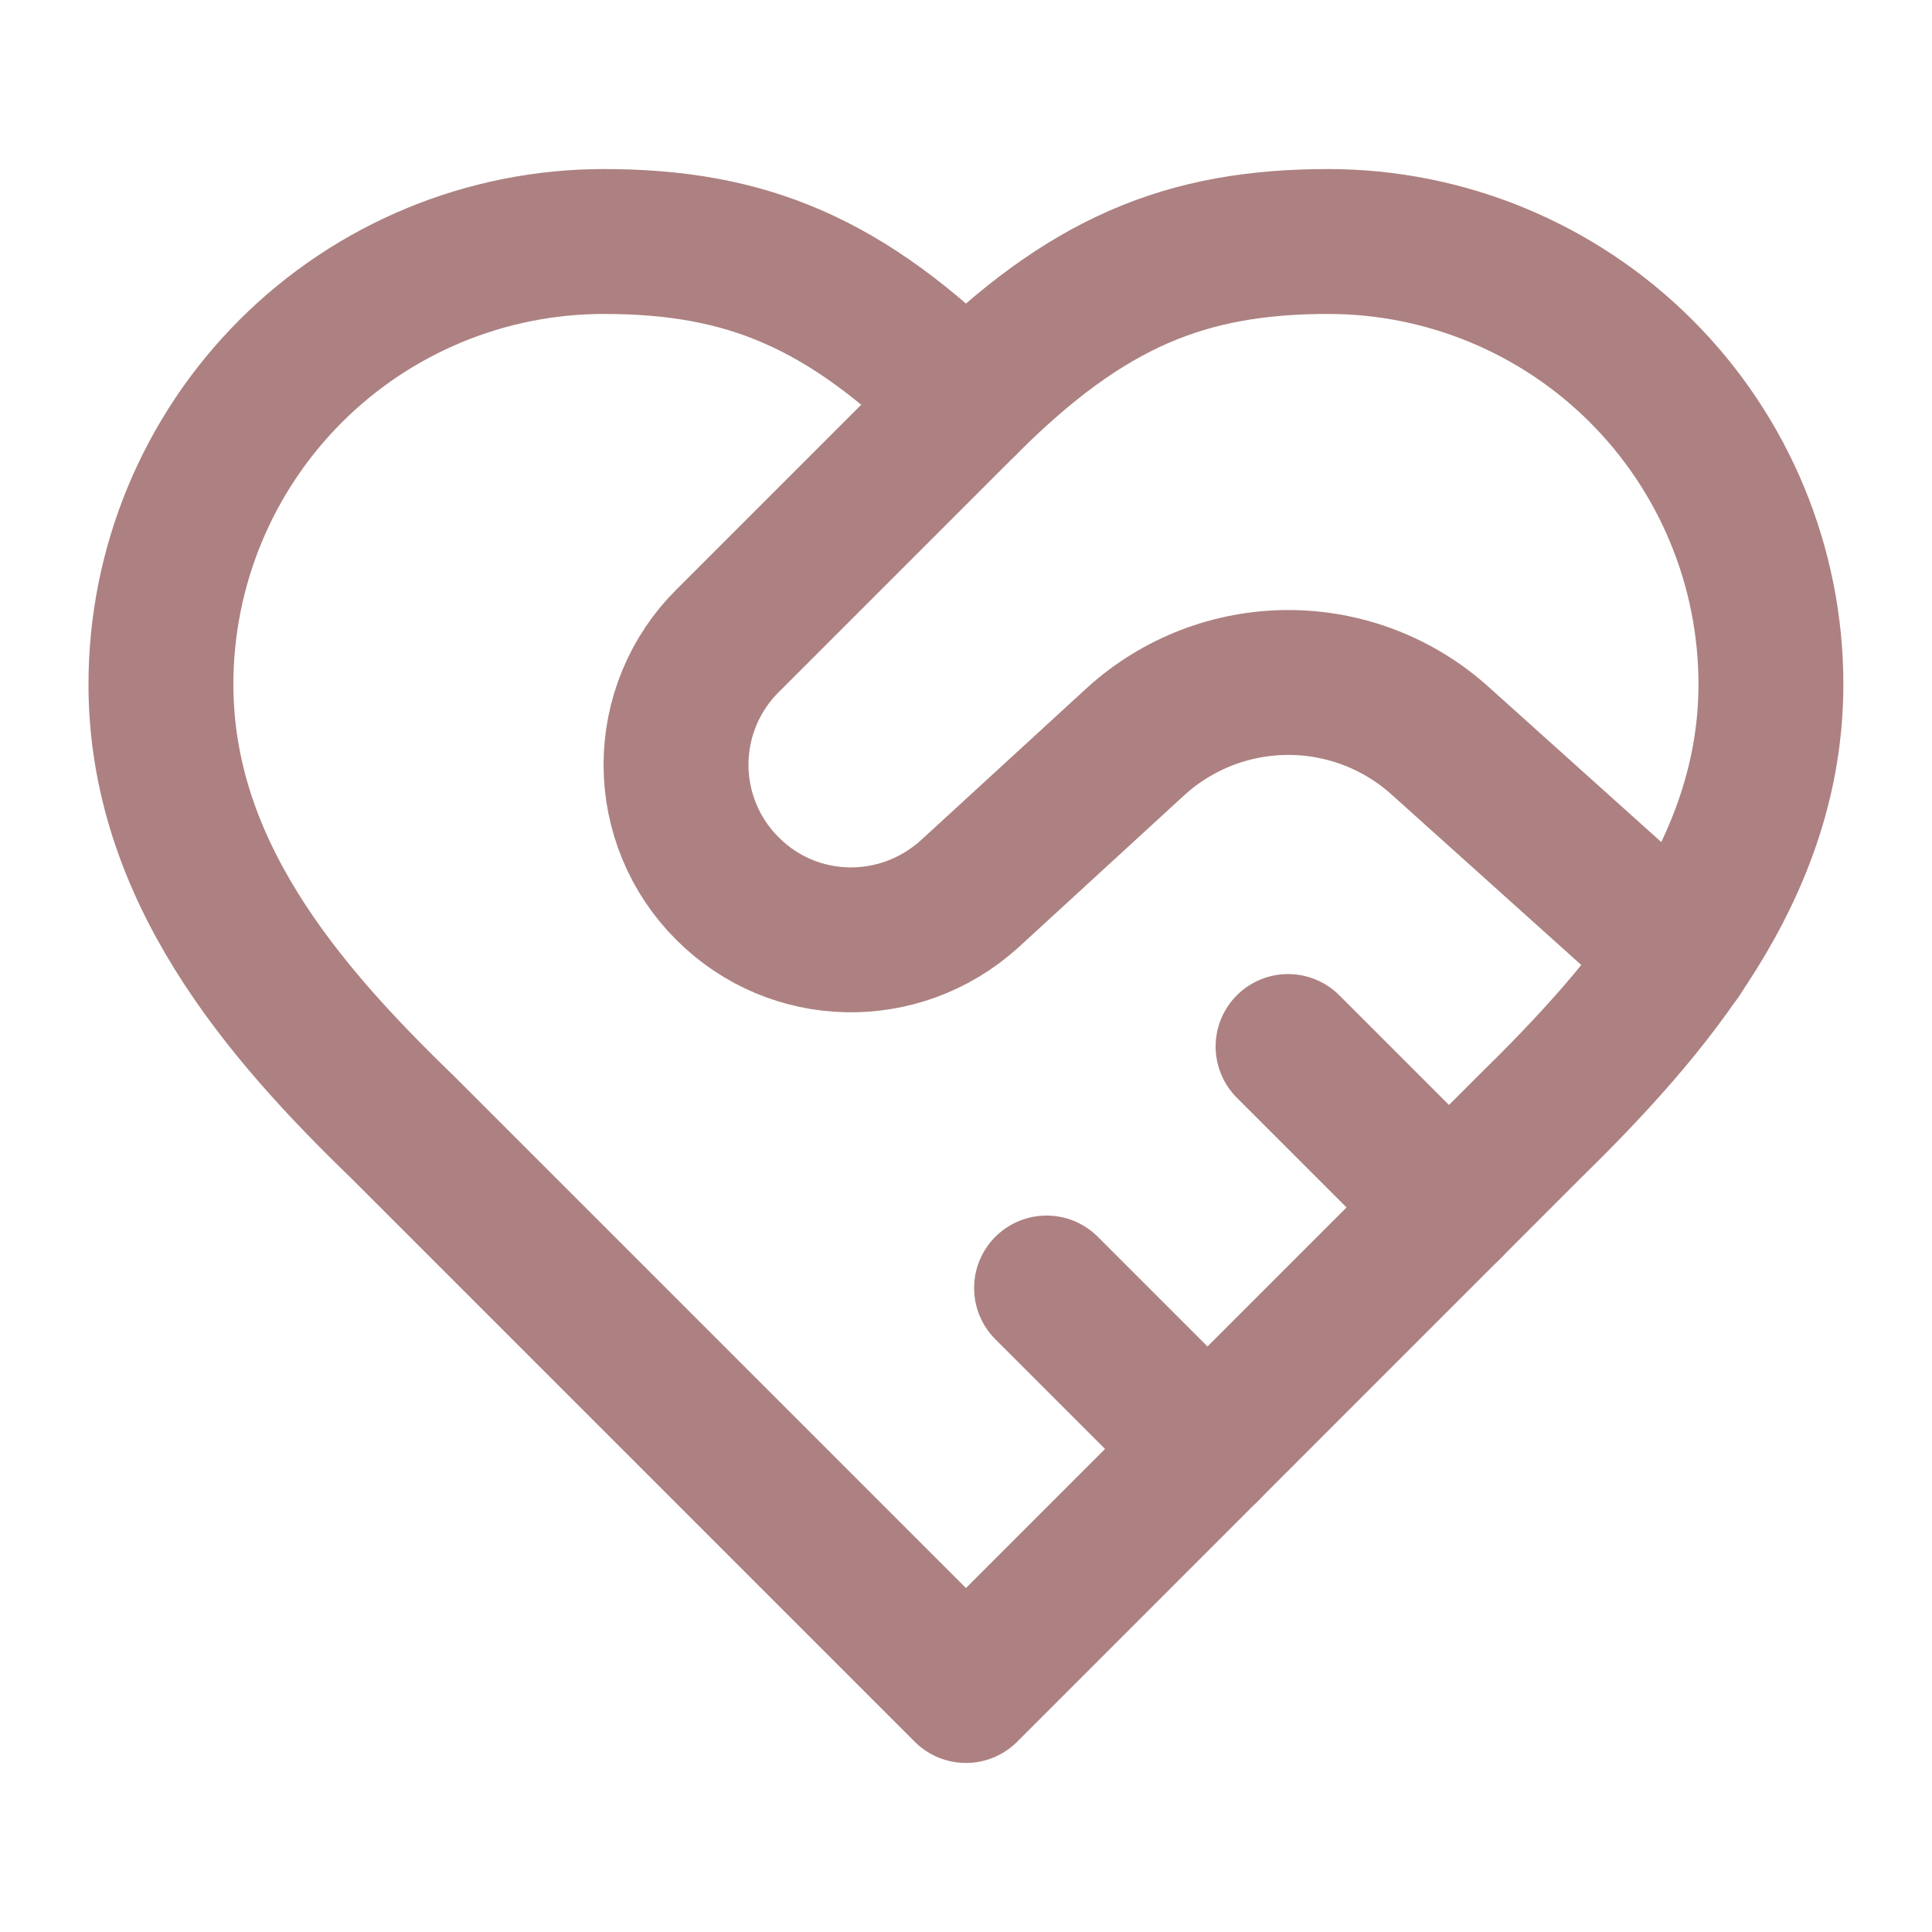
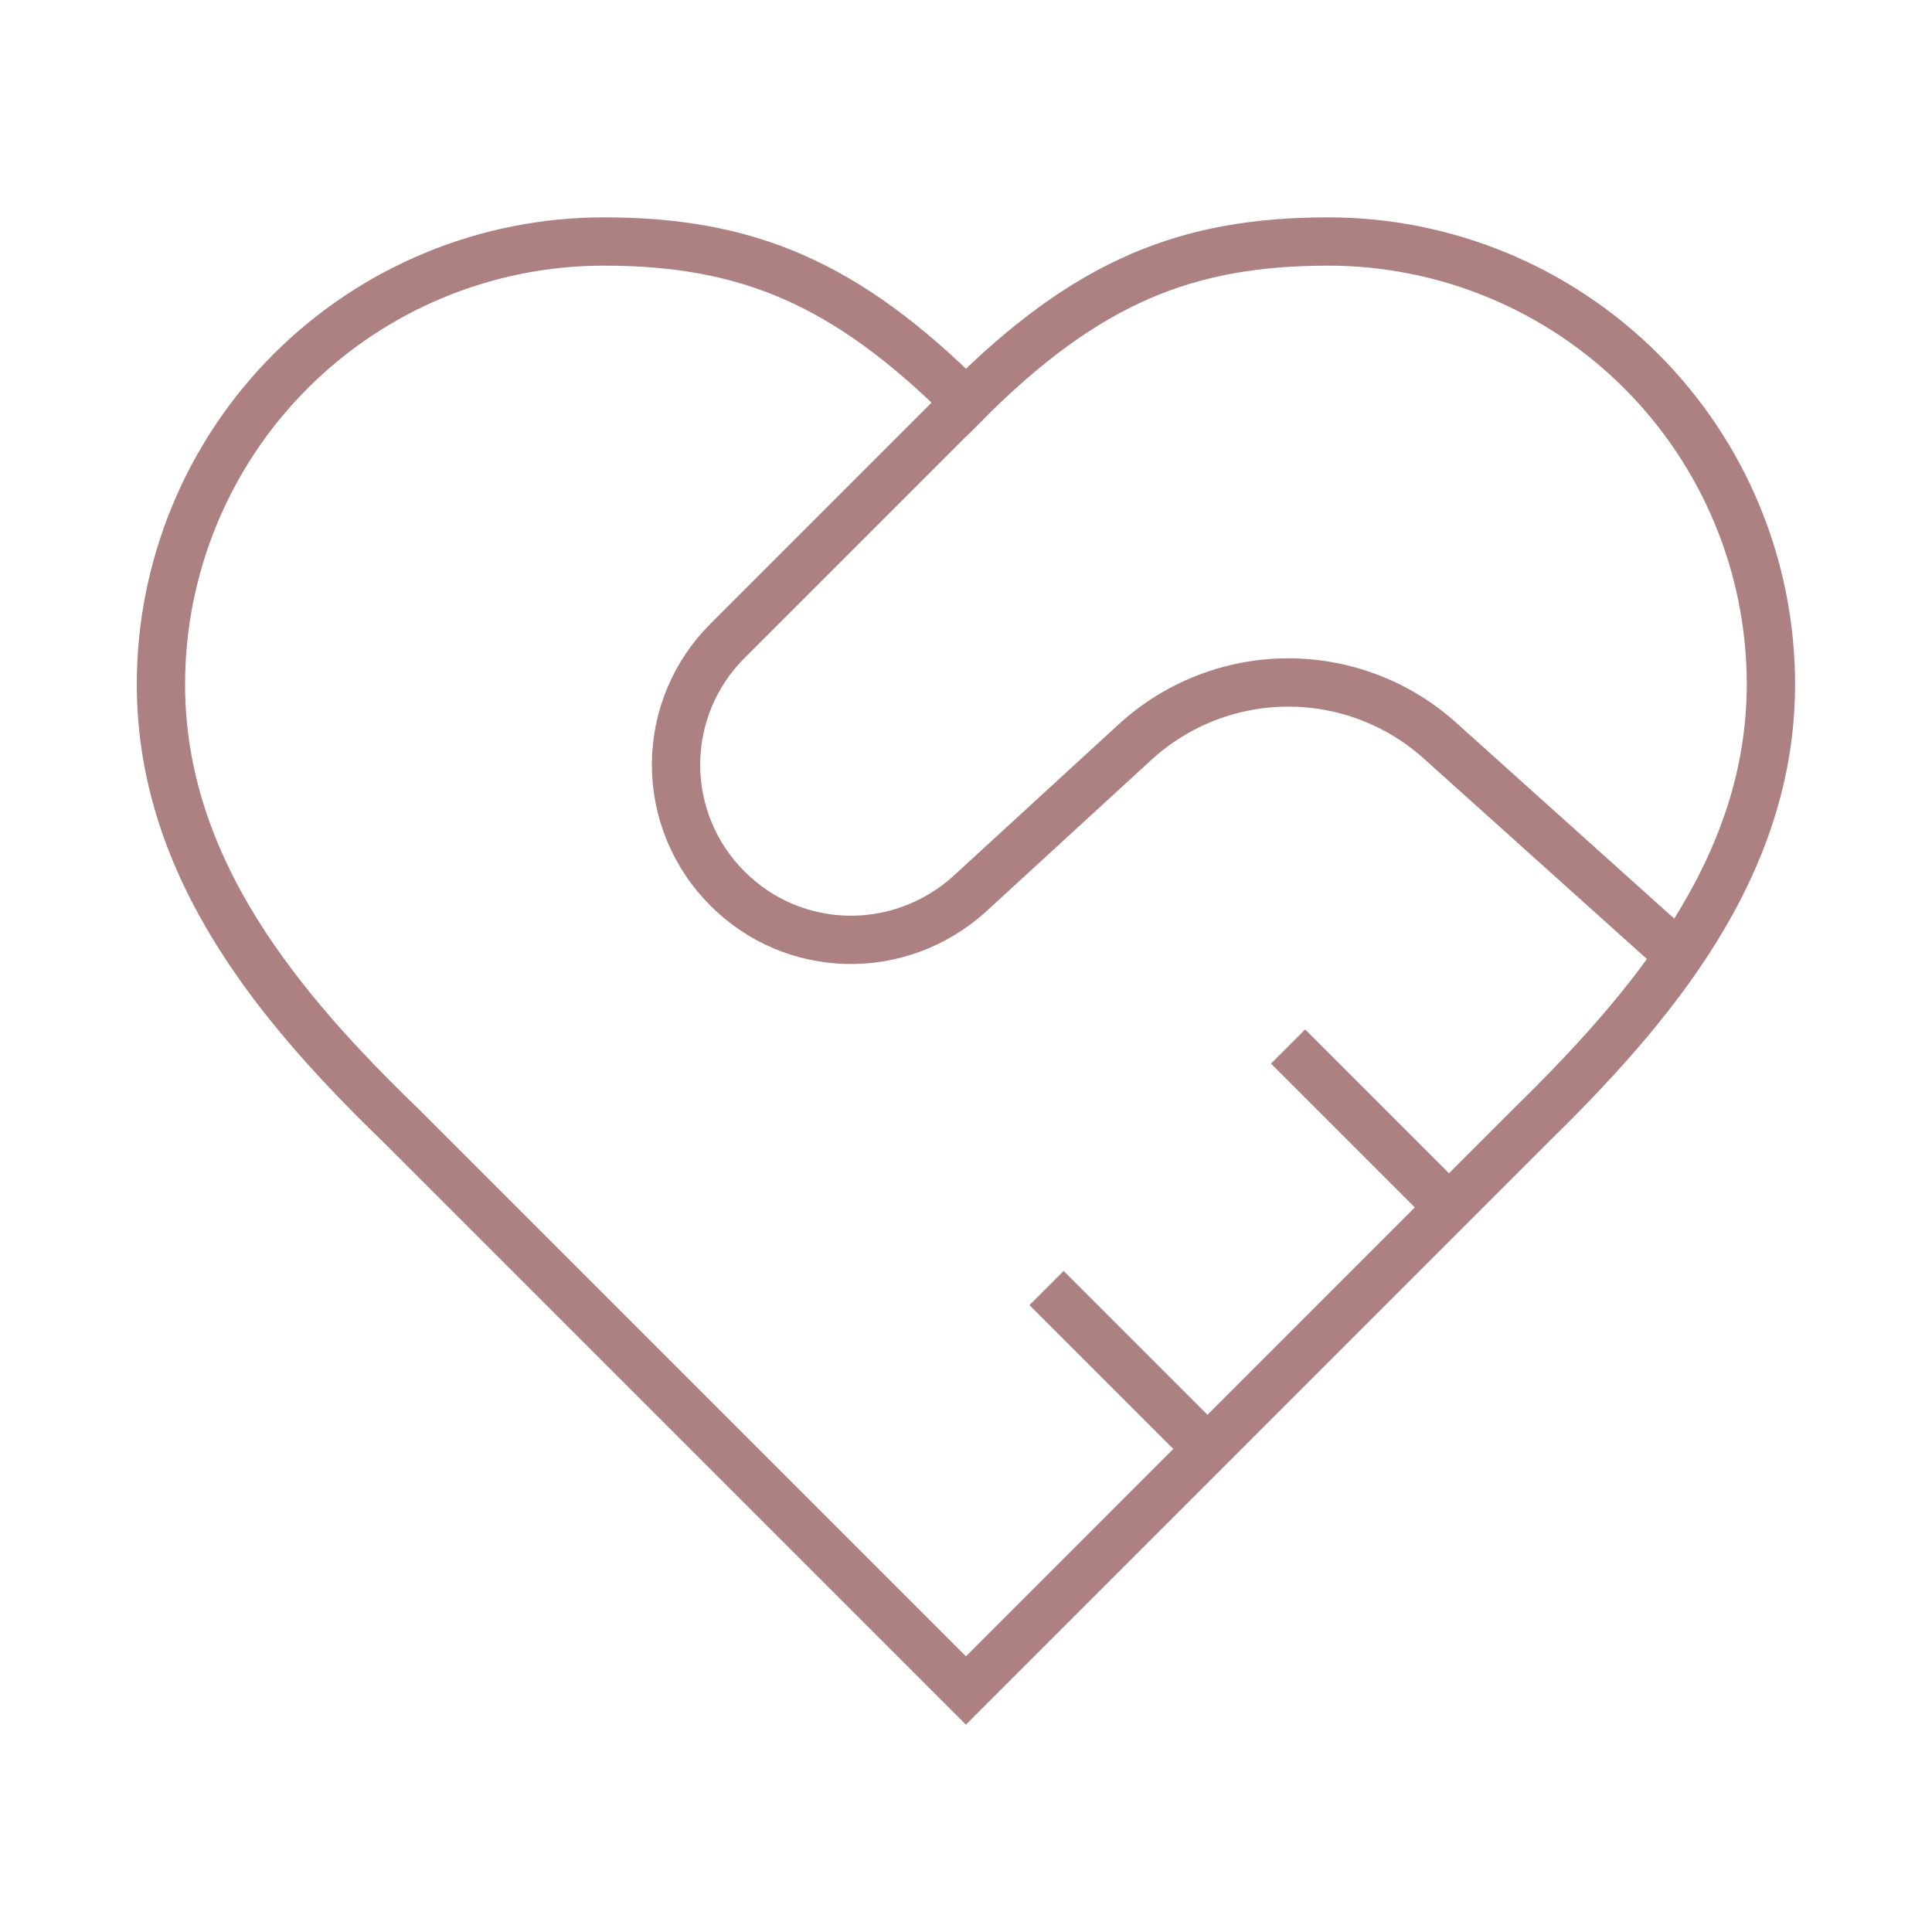
<svg xmlns="http://www.w3.org/2000/svg" width="40" height="40" viewBox="0 0 40 40" fill="none">
-   <path d="M31.665 23.333C34.149 20.9 36.665 17.983 36.665 14.167C36.665 11.736 35.7 9.404 33.98 7.685C32.261 5.966 29.93 5 27.499 5C24.565 5 22.499 5.833 19.999 8.333C17.499 5.833 15.432 5 12.499 5C10.068 5 7.736 5.966 6.017 7.685C4.298 9.404 3.332 11.736 3.332 14.167C3.332 18 5.832 20.917 8.332 23.333L19.999 35L31.665 23.333Z" stroke="#AD8181" stroke-width="3" stroke-linecap="round" stroke-linejoin="round" />
-   <path d="M19.998 8.333L15.065 13.266C14.726 13.602 14.457 14.002 14.274 14.443C14.091 14.883 13.996 15.356 13.996 15.833C13.996 16.31 14.091 16.783 14.274 17.223C14.457 17.664 14.726 18.064 15.065 18.4C16.431 19.766 18.615 19.816 20.065 18.516L23.515 15.35C24.38 14.565 25.505 14.13 26.673 14.13C27.841 14.13 28.967 14.565 29.831 15.35L34.765 19.783" stroke="#AD8181" stroke-width="3" stroke-linecap="round" stroke-linejoin="round" />
-   <path d="M30.001 25L26.668 21.667" stroke="#AD8181" stroke-width="3" stroke-linecap="round" stroke-linejoin="round" />
-   <path d="M25.001 30L21.668 26.667" stroke="#AD8181" stroke-width="3" stroke-linecap="round" stroke-linejoin="round" />
+   <path d="M31.665 23.333C34.149 20.9 36.665 17.983 36.665 14.167C36.665 11.736 35.7 9.404 33.98 7.685C32.261 5.966 29.93 5 27.499 5C24.565 5 22.499 5.833 19.999 8.333C17.499 5.833 15.432 5 12.499 5C10.068 5 7.736 5.966 6.017 7.685C4.298 9.404 3.332 11.736 3.332 14.167C3.332 18 5.832 20.917 8.332 23.333L19.999 35L31.665 23.333Z" stroke="#AD8181" strokeWidth="3" strokeLinecap="round" strokeLinejoin="round" />
+   <path d="M19.998 8.333L15.065 13.266C14.726 13.602 14.457 14.002 14.274 14.443C14.091 14.883 13.996 15.356 13.996 15.833C13.996 16.31 14.091 16.783 14.274 17.223C14.457 17.664 14.726 18.064 15.065 18.4C16.431 19.766 18.615 19.816 20.065 18.516L23.515 15.35C24.38 14.565 25.505 14.13 26.673 14.13C27.841 14.13 28.967 14.565 29.831 15.35L34.765 19.783" stroke="#AD8181" strokeWidth="3" strokeLinecap="round" strokeLinejoin="round" />
+   <path d="M30.001 25L26.668 21.667" stroke="#AD8181" strokeWidth="3" strokeLinecap="round" strokeLinejoin="round" />
+   <path d="M25.001 30L21.668 26.667" stroke="#AD8181" strokeWidth="3" strokeLinecap="round" strokeLinejoin="round" />
</svg>
